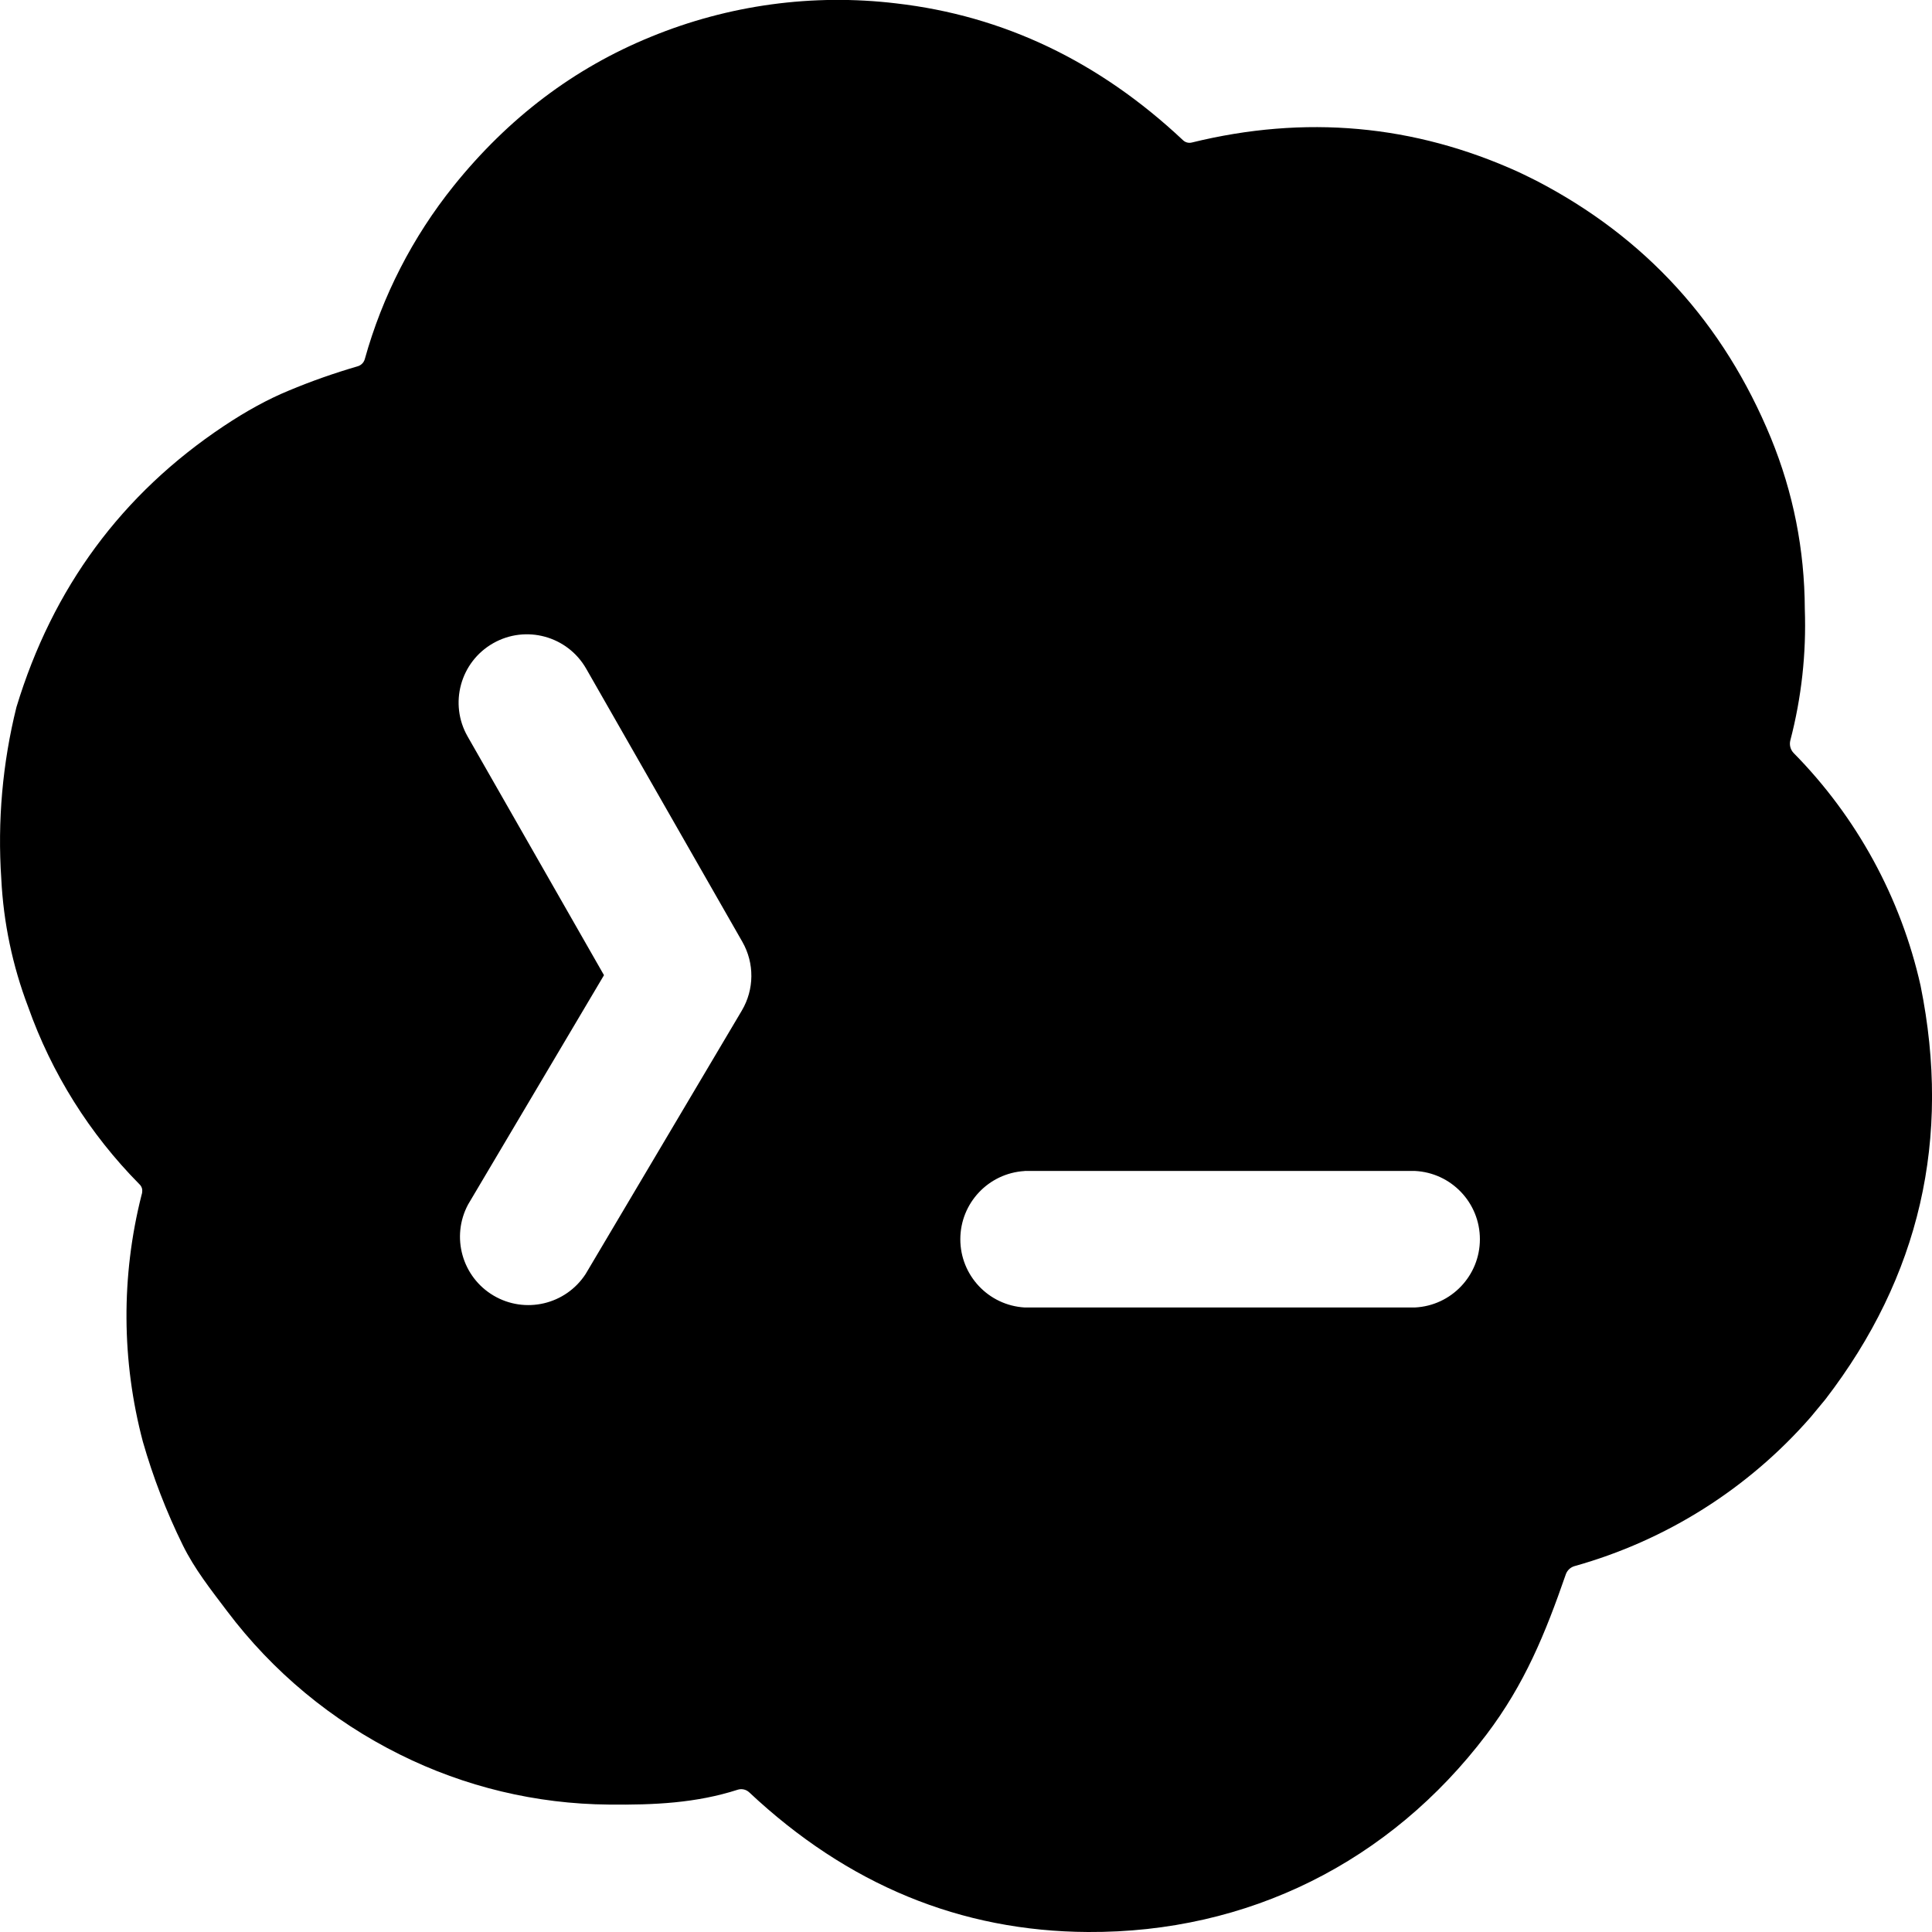
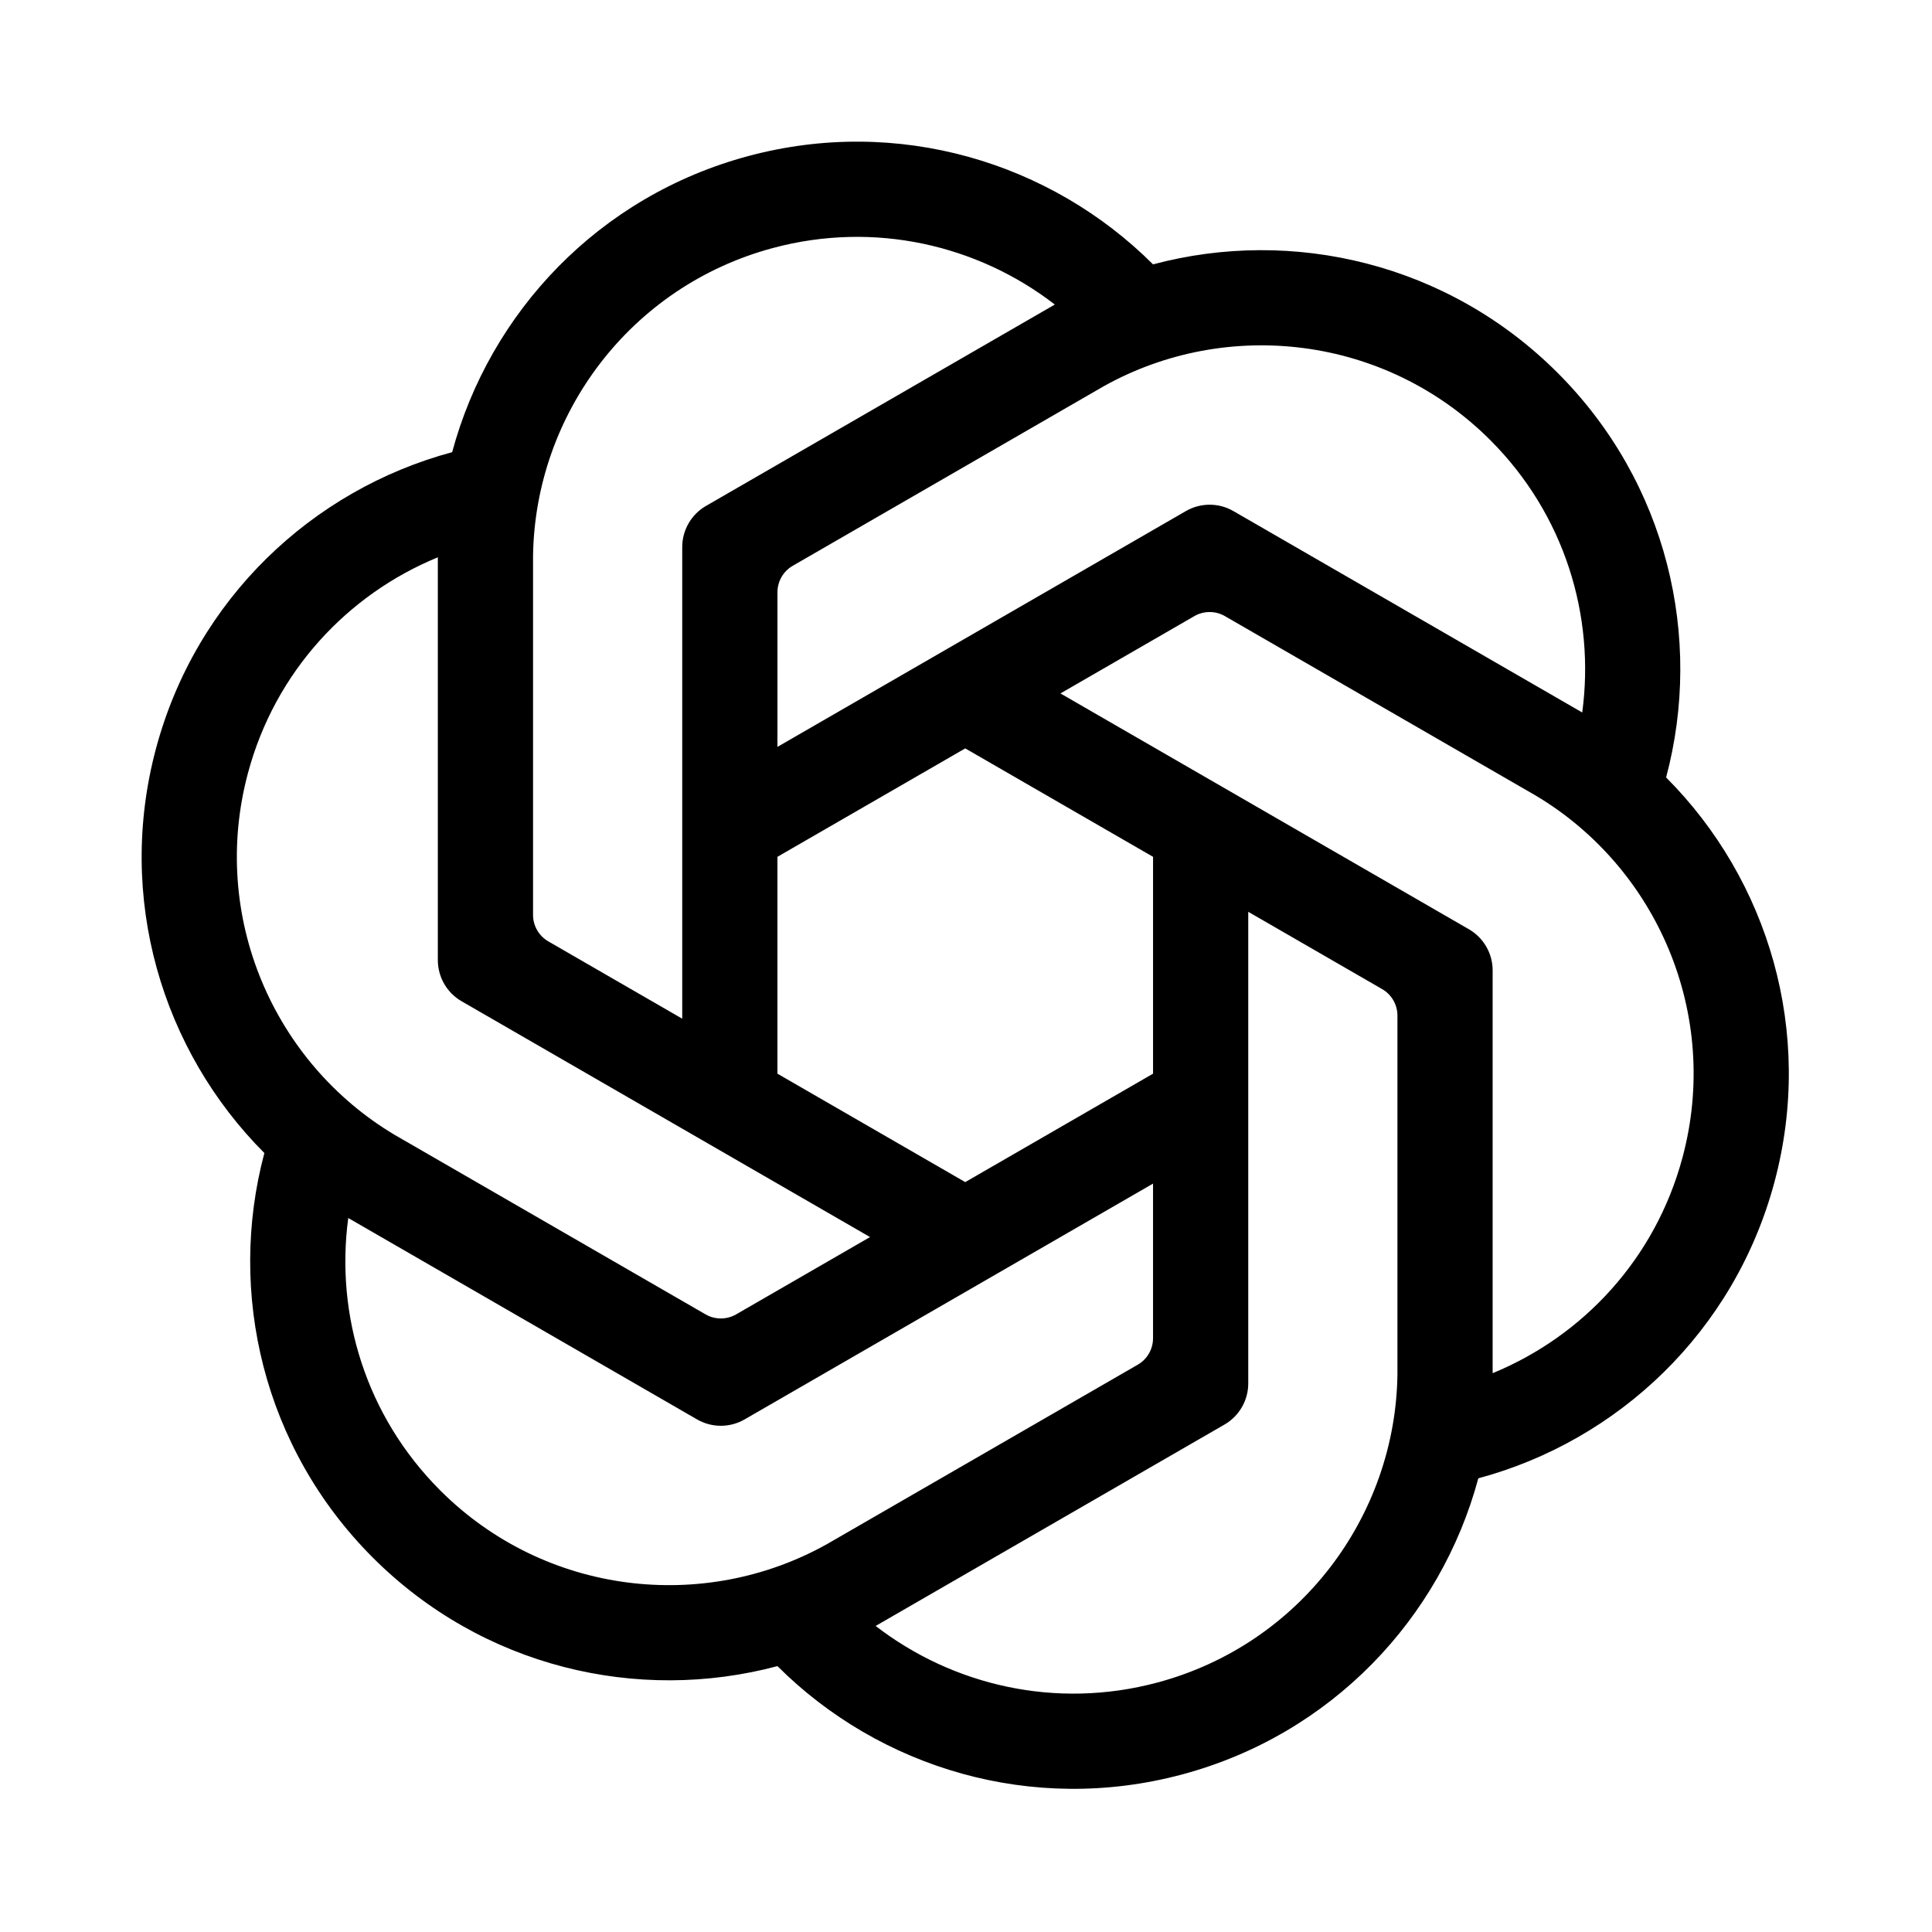
- <svg xmlns="http://www.w3.org/2000/svg" fill="currentColor" fill-rule="evenodd" height="1em" style="flex:none;line-height:1" viewBox="0 0 24 24" width="1em">
-   <path clip-rule="evenodd" d="M8.086.457a6.105 6.105 0 013.046-.415c1.333.153 2.521.72 3.564 1.7a.117.117 0 00.107.029c1.408-.346 2.762-.224 4.061.366l.063.03.154.076c1.357.703 2.33 1.77 2.918 3.198.278.679.418 1.388.421 2.126a5.655 5.655 0 01-.18 1.631.167.167 0 00.04.155 5.982 5.982 0 011.578 2.891c.385 1.901-.01 3.615-1.183 5.14l-.182.22a6.063 6.063 0 01-2.934 1.851.162.162 0 00-.108.102c-.255.736-.511 1.364-.987 1.992-1.199 1.582-2.962 2.462-4.948 2.451-1.583-.008-2.986-.587-4.21-1.736a.145.145 0 00-.14-.032c-.518.167-1.04.191-1.604.185a5.924 5.924 0 01-2.595-.622 6.058 6.058 0 01-2.146-1.781c-.203-.269-.404-.522-.551-.821a7.74 7.74 0 01-.495-1.283 6.11 6.11 0 01-.017-3.064.166.166 0 00.008-.074.115.115 0 00-.037-.064 5.958 5.958 0 01-1.38-2.202 5.196 5.196 0 01-.333-1.589 6.915 6.915 0 01.188-2.132c.45-1.484 1.309-2.648 2.577-3.493.282-.188.55-.334.802-.438.286-.12.573-.22.861-.304a.129.129 0 00.087-.087A6.016 6.016 0 015.635 2.31C6.315 1.464 7.132.846 8.086.457zm-.804 7.85a.848.848 0 00-1.473.842l1.694 2.965-1.688 2.848a.849.849 0 001.46.864l1.94-3.272a.849.849 0 00.007-.854l-1.94-3.393zm5.446 6.24a.849.849 0 000 1.695h4.848a.849.849 0 000-1.696h-4.848z" />
+ <svg xmlns="http://www.w3.org/2000/svg" width="416" height="416" viewBox="150 150 416 416" fill="none">
+   <path d="M508.749 317.399C516.777 287.314 508.991 253.884 485.389 230.282C461.788 206.681 428.36 198.895 398.273 206.923C376.231 184.928 343.39 174.956 311.148 183.596C278.906 192.234 255.45 217.292 247.36 247.361C217.291 255.451 192.233 278.91 183.595 311.149C174.957 343.391 184.927 376.232 206.924 398.274C198.896 428.359 206.683 461.789 230.284 485.391C253.885 508.992 287.313 516.779 317.401 508.75C339.442 530.745 372.286 540.717 404.525 532.079C436.767 523.441 460.223 498.384 468.313 468.315C498.383 460.224 523.44 436.766 532.078 404.526C540.716 372.285 530.747 339.443 508.749 317.402V317.399ZM470.899 244.776C486.892 260.77 493.488 282.601 490.687 303.412L415.577 260.046C412.411 258.218 408.509 258.218 405.345 260.046L317.401 310.82V277.526C317.401 275.191 318.652 273.005 320.676 271.837L387.644 233.174C414.178 218.353 448.346 222.223 470.901 244.776H470.899ZM357.837 311.144L398.275 334.491V381.185L357.837 404.532L317.398 381.185V334.491L357.837 311.144ZM264.776 269.693C265.207 239.305 285.644 211.649 316.453 203.393C338.3 197.54 360.505 202.744 377.127 215.573L302.014 258.937C298.848 260.764 296.898 264.144 296.898 267.798V369.346L268.065 352.699C266.043 351.531 264.776 349.353 264.776 347.017V269.691V269.693ZM203.391 316.454C209.244 294.608 224.854 277.978 244.276 269.999V356.73C244.276 360.384 246.226 363.763 249.392 365.591L337.337 416.365L308.503 433.013C306.481 434.181 303.961 434.188 301.939 433.02L234.971 394.357C208.868 378.789 195.138 347.261 203.391 316.454ZM244.775 470.9C228.781 454.906 222.186 433.075 224.986 412.264L300.096 455.63C303.263 457.457 307.164 457.457 310.328 455.63L398.273 404.856V438.149C398.273 440.485 397.022 442.671 394.997 443.839L328.029 482.502C301.495 497.322 267.327 493.452 244.772 470.9H244.775ZM450.897 445.982C450.466 476.371 430.029 504.027 399.22 512.283C377.373 518.136 355.168 512.932 338.547 500.102L413.659 456.738C416.826 454.911 418.775 451.532 418.775 447.877V346.329L447.609 362.977C449.631 364.145 450.897 366.323 450.897 368.659V445.985V445.982ZM512.282 399.221C506.429 421.068 490.819 437.697 471.397 445.676V358.946C471.397 355.292 469.448 351.912 466.281 350.085L378.336 299.311L407.17 282.663C409.192 281.495 411.712 281.487 413.734 282.655L480.702 321.318C506.805 336.887 520.536 368.415 512.282 399.221Z" fill="black" />
</svg>
